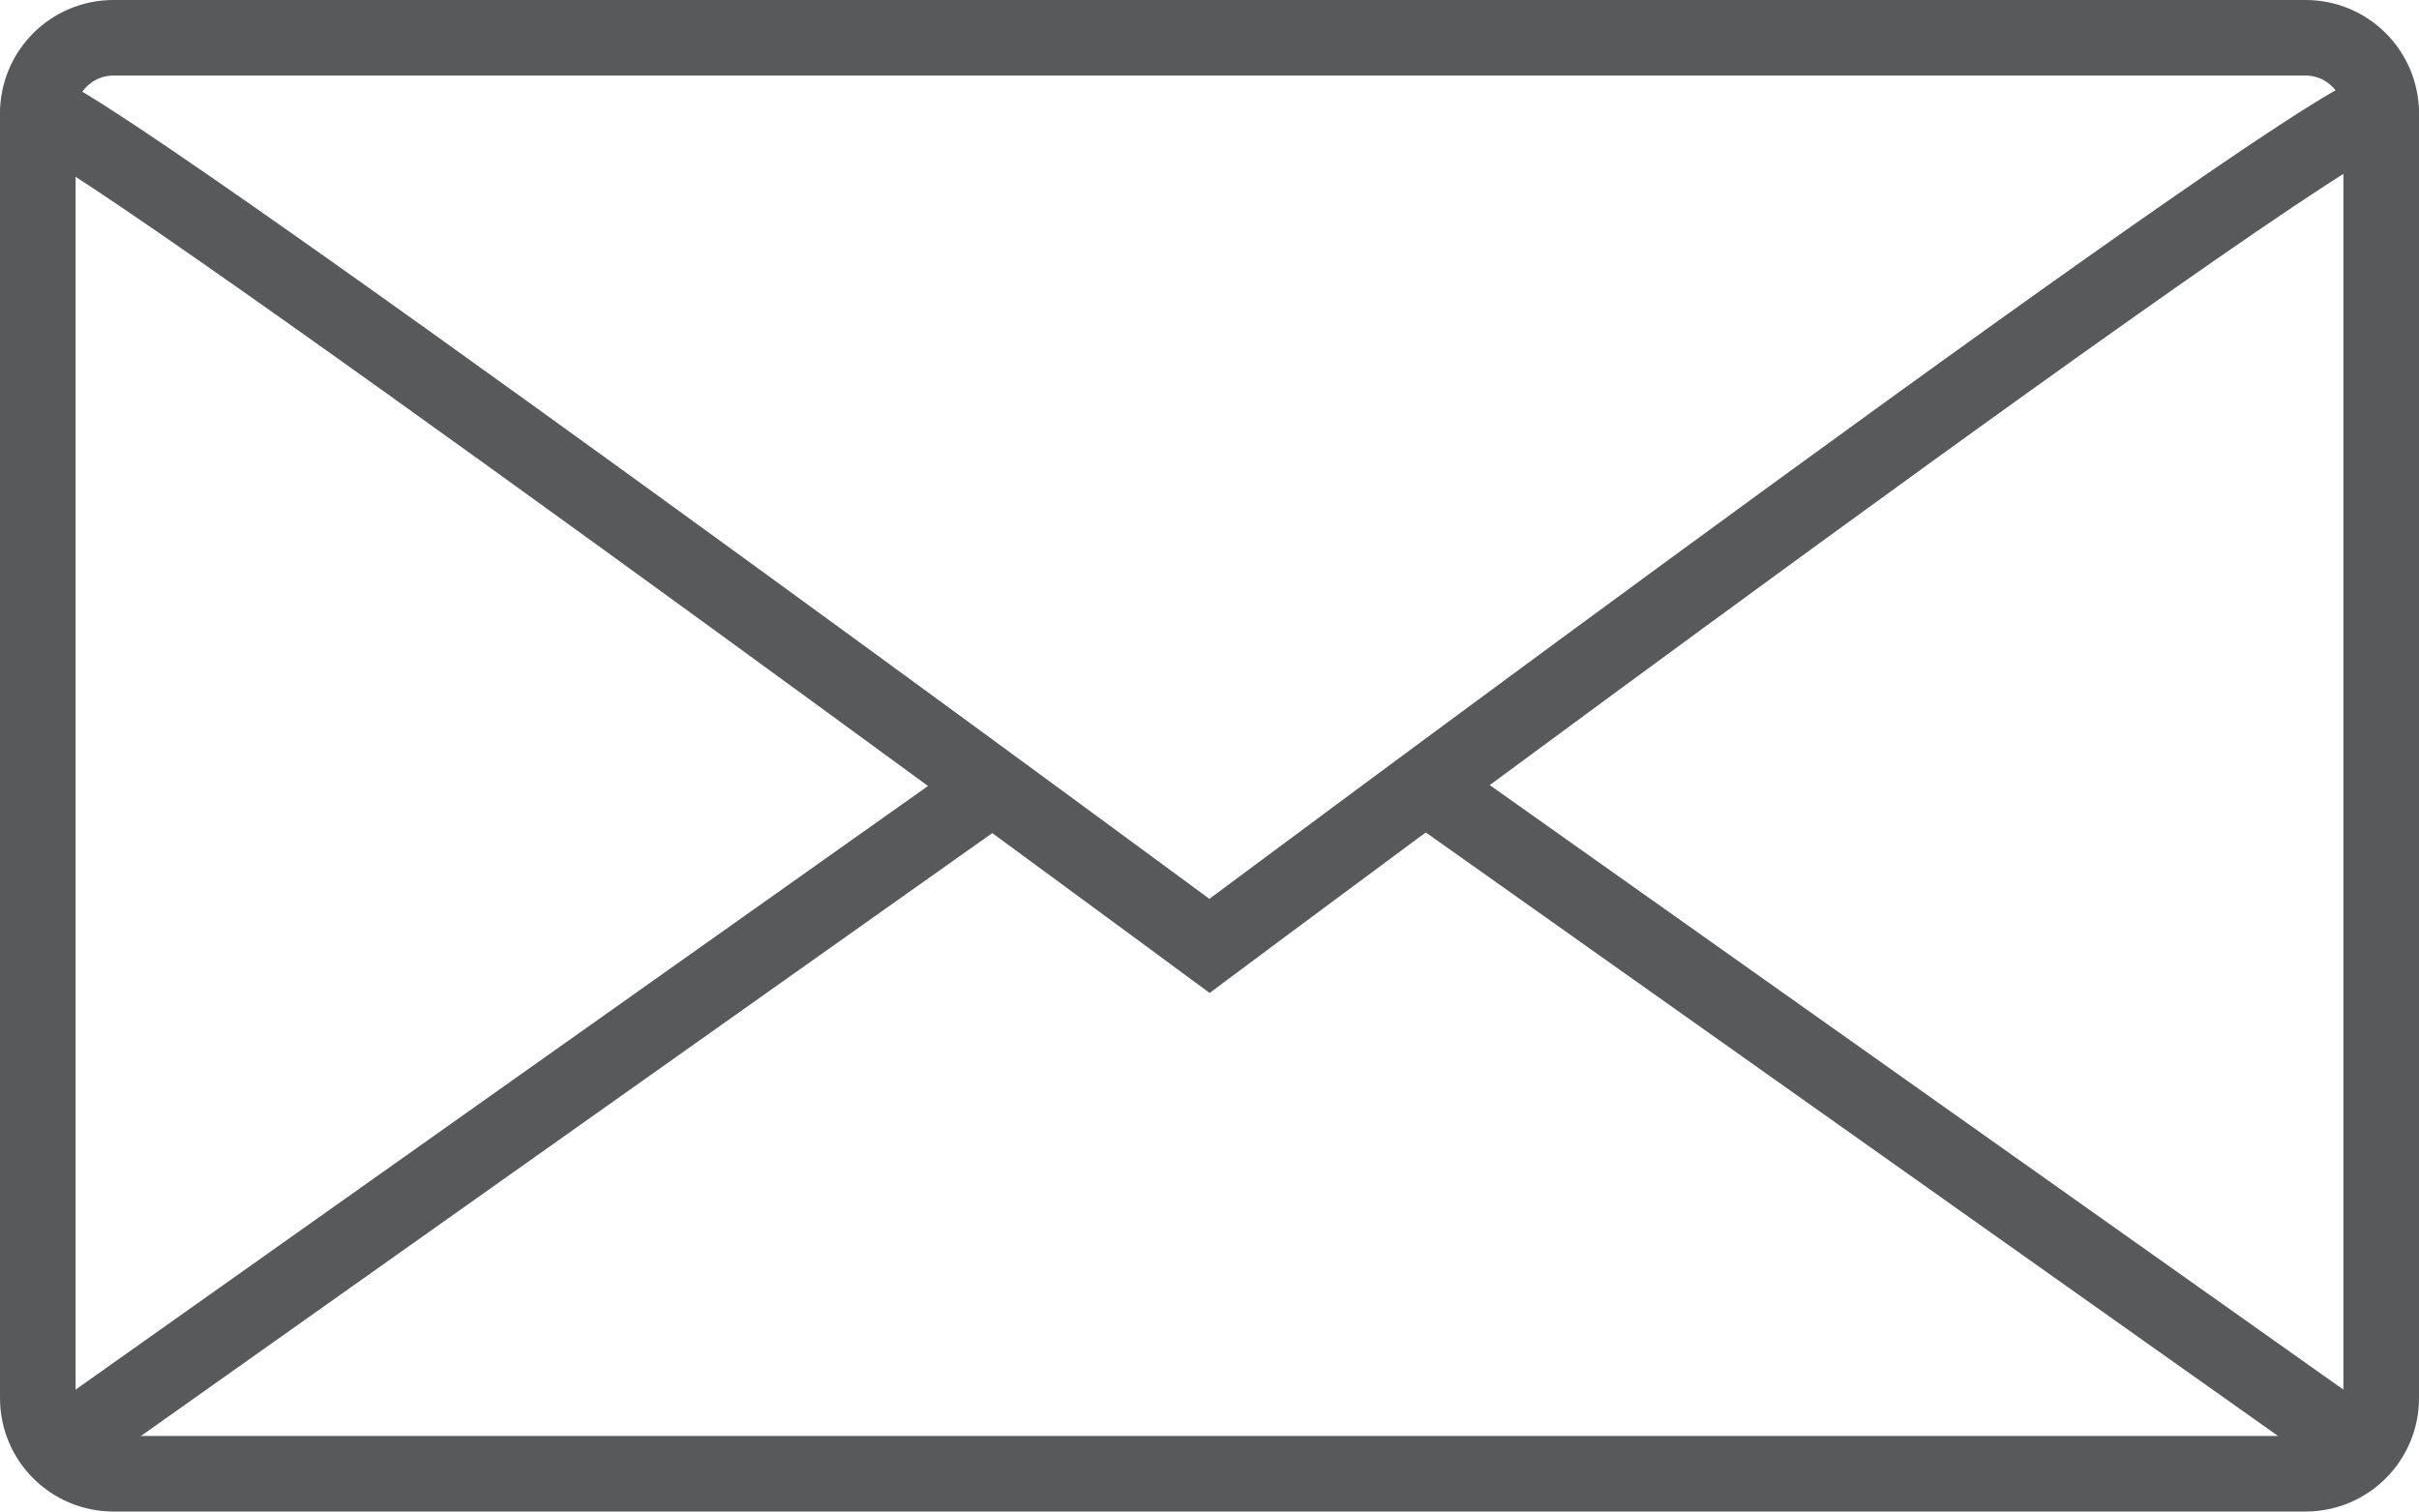
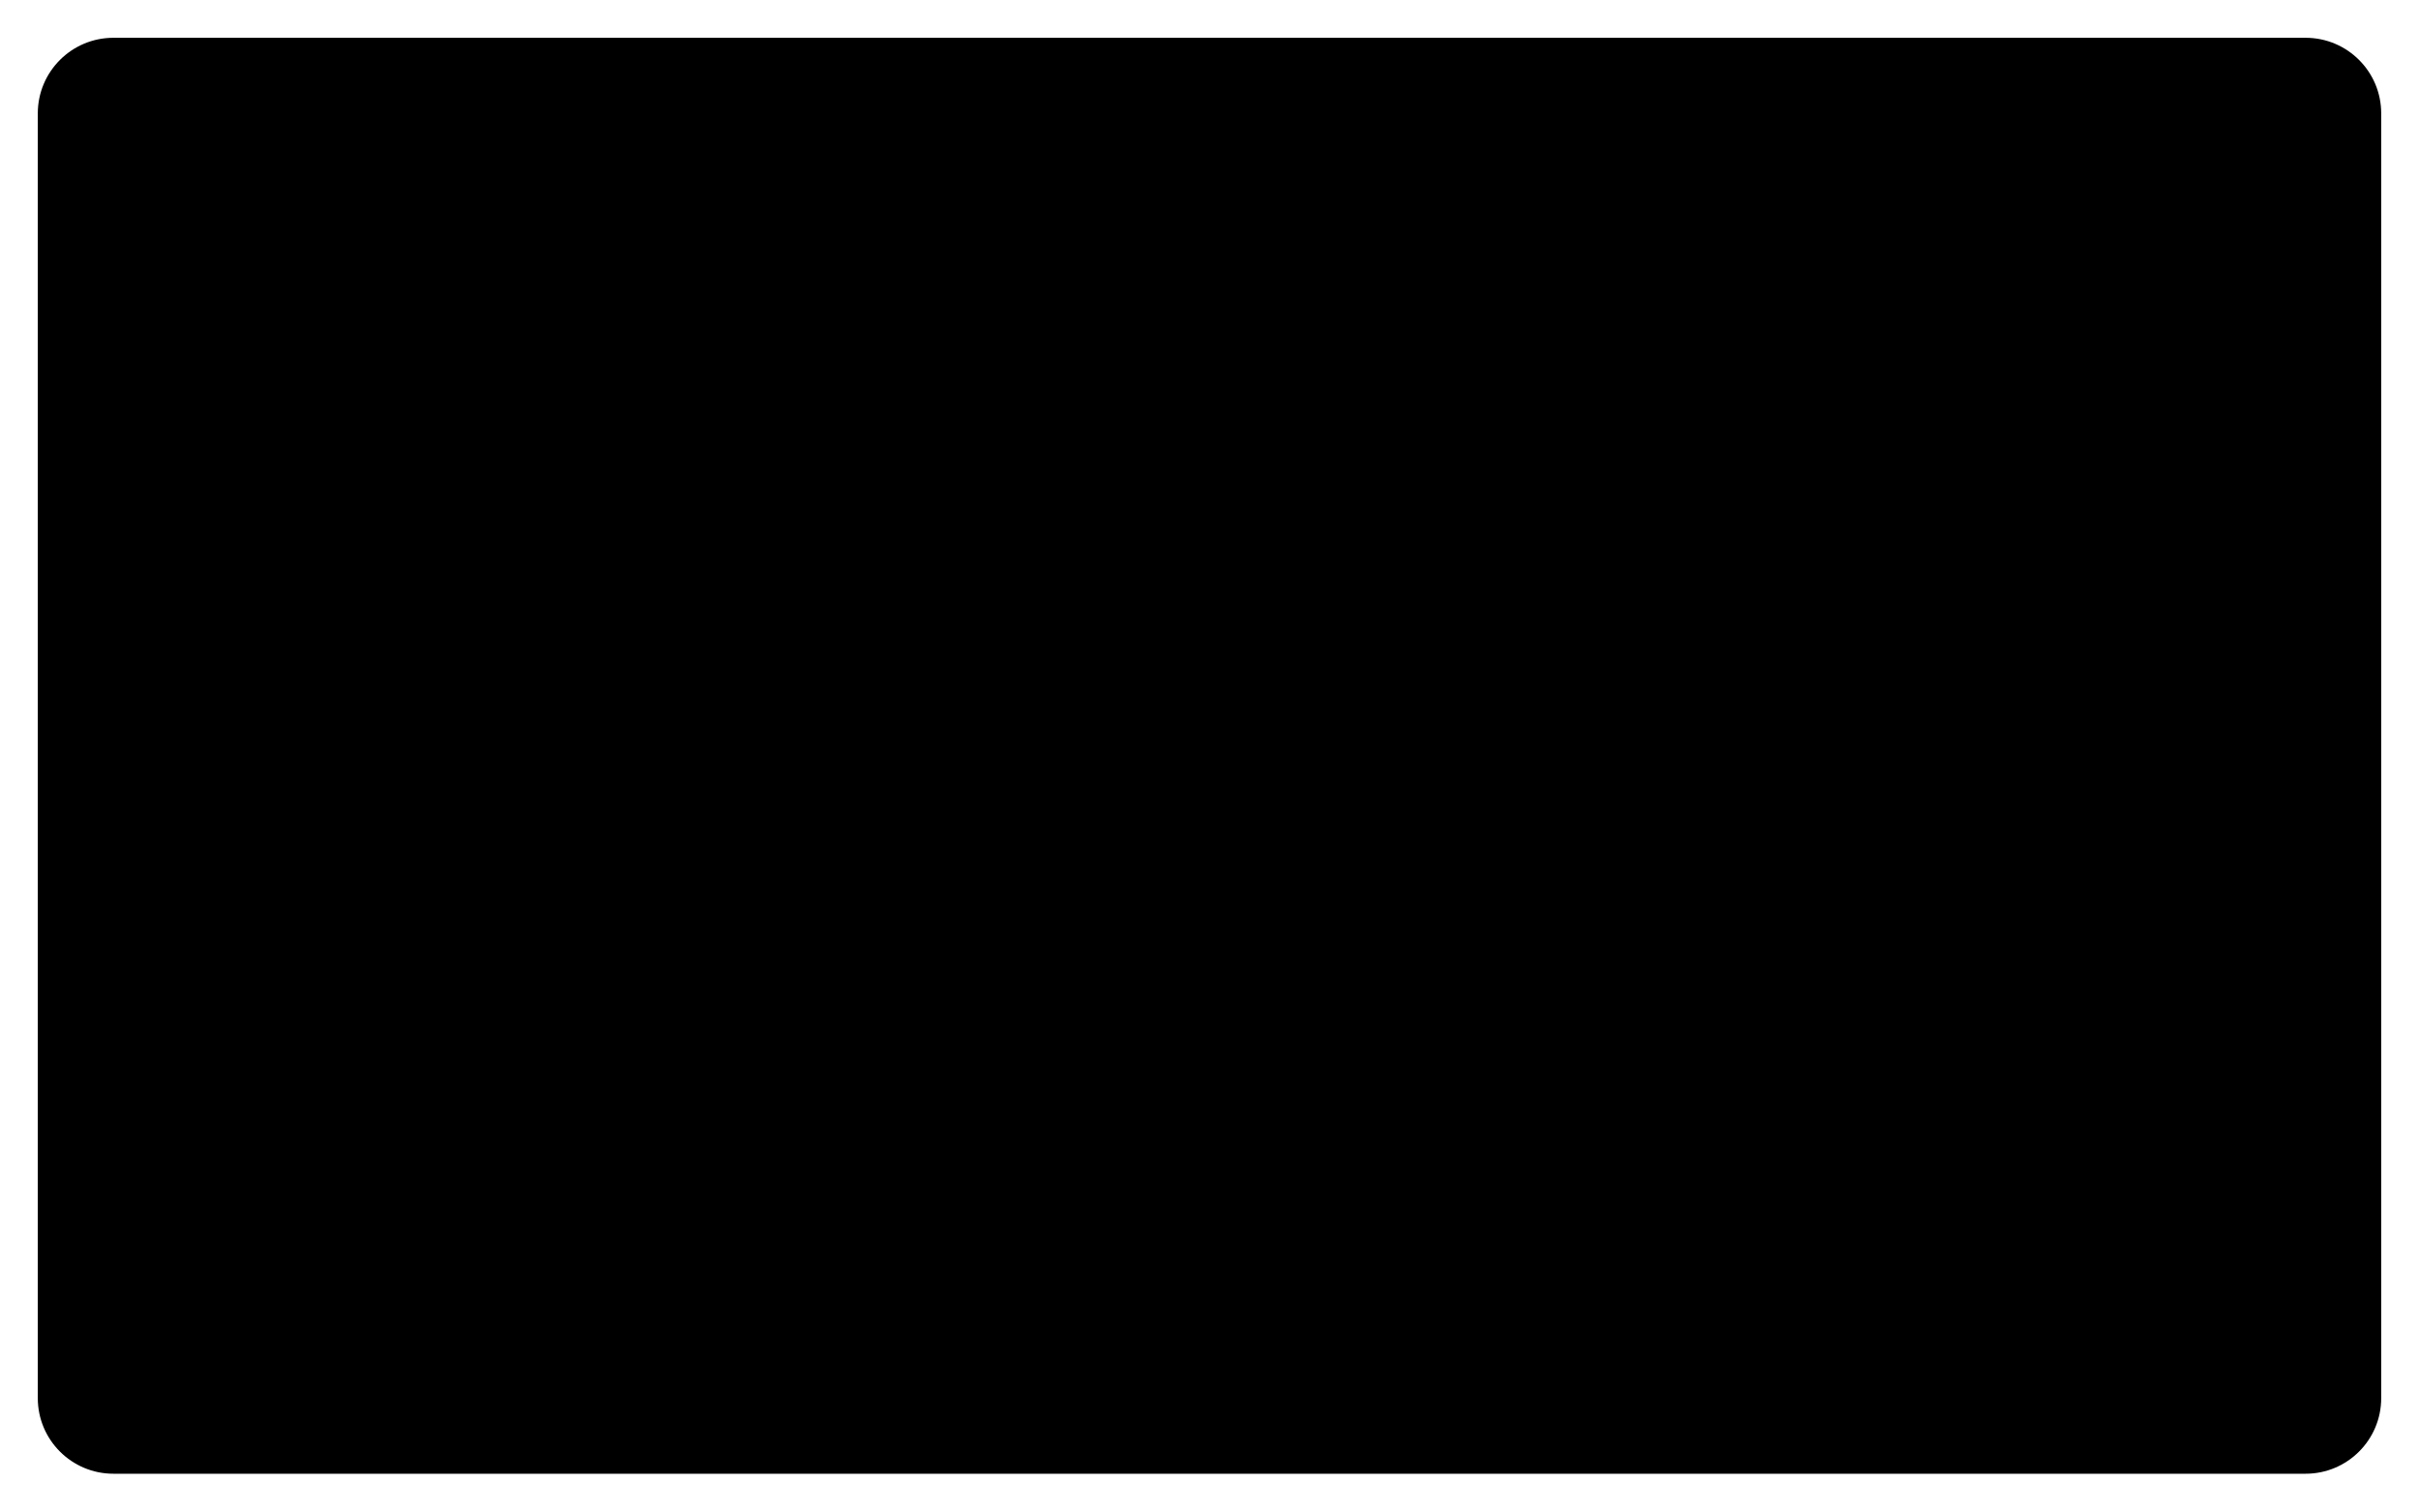
<svg xmlns="http://www.w3.org/2000/svg" version="1.1" viewBox="0 0 64 40" enable-background="new 0 0 64 40" xml:space="preserve">
  <g>
    <g id="Mail" transform="translate(1, 1)">
-       <path id="Shape" fill="none" stroke="#58595B" stroke-width="2" d="M0,36c0,1.104,0.896,2,2,2h58c1.104,0,2-0.896,2-2V2c0-1.104-0.896-2-2-2H2C0.896,0,0,0.896,0,2V36L0,36z" />
-       <path id="Shape_4_" fill="none" stroke="#58595B" stroke-width="2" d="M62,2c0-1.104-31,22.032-31,22.032S0,1.144,0,2" />
-       <path id="Shape_2_" fill="none" stroke="#58595B" stroke-width="2" d="M61,37L37,20" />
-       <path id="Shape_3_" fill="none" stroke="#58595B" stroke-width="2" d="M1,37l24-17" />
+       <path stroke-width="2" d="M0,36c0,1.104,0.896,2,2,2h58c1.104,0,2-0.896,2-2V2c0-1.104-0.896-2-2-2H2C0.896,0,0,0.896,0,2V36L0,36z" />
+       <path stroke-width="2" d="M62,2c0-1.104-31,22.032-31,22.032S0,1.144,0,2" />
+       <path stroke-width="2" d="M61,37L37,20" />
+       <path stroke-width="2" d="M1,37l24-17" />
    </g>
  </g>
</svg>
